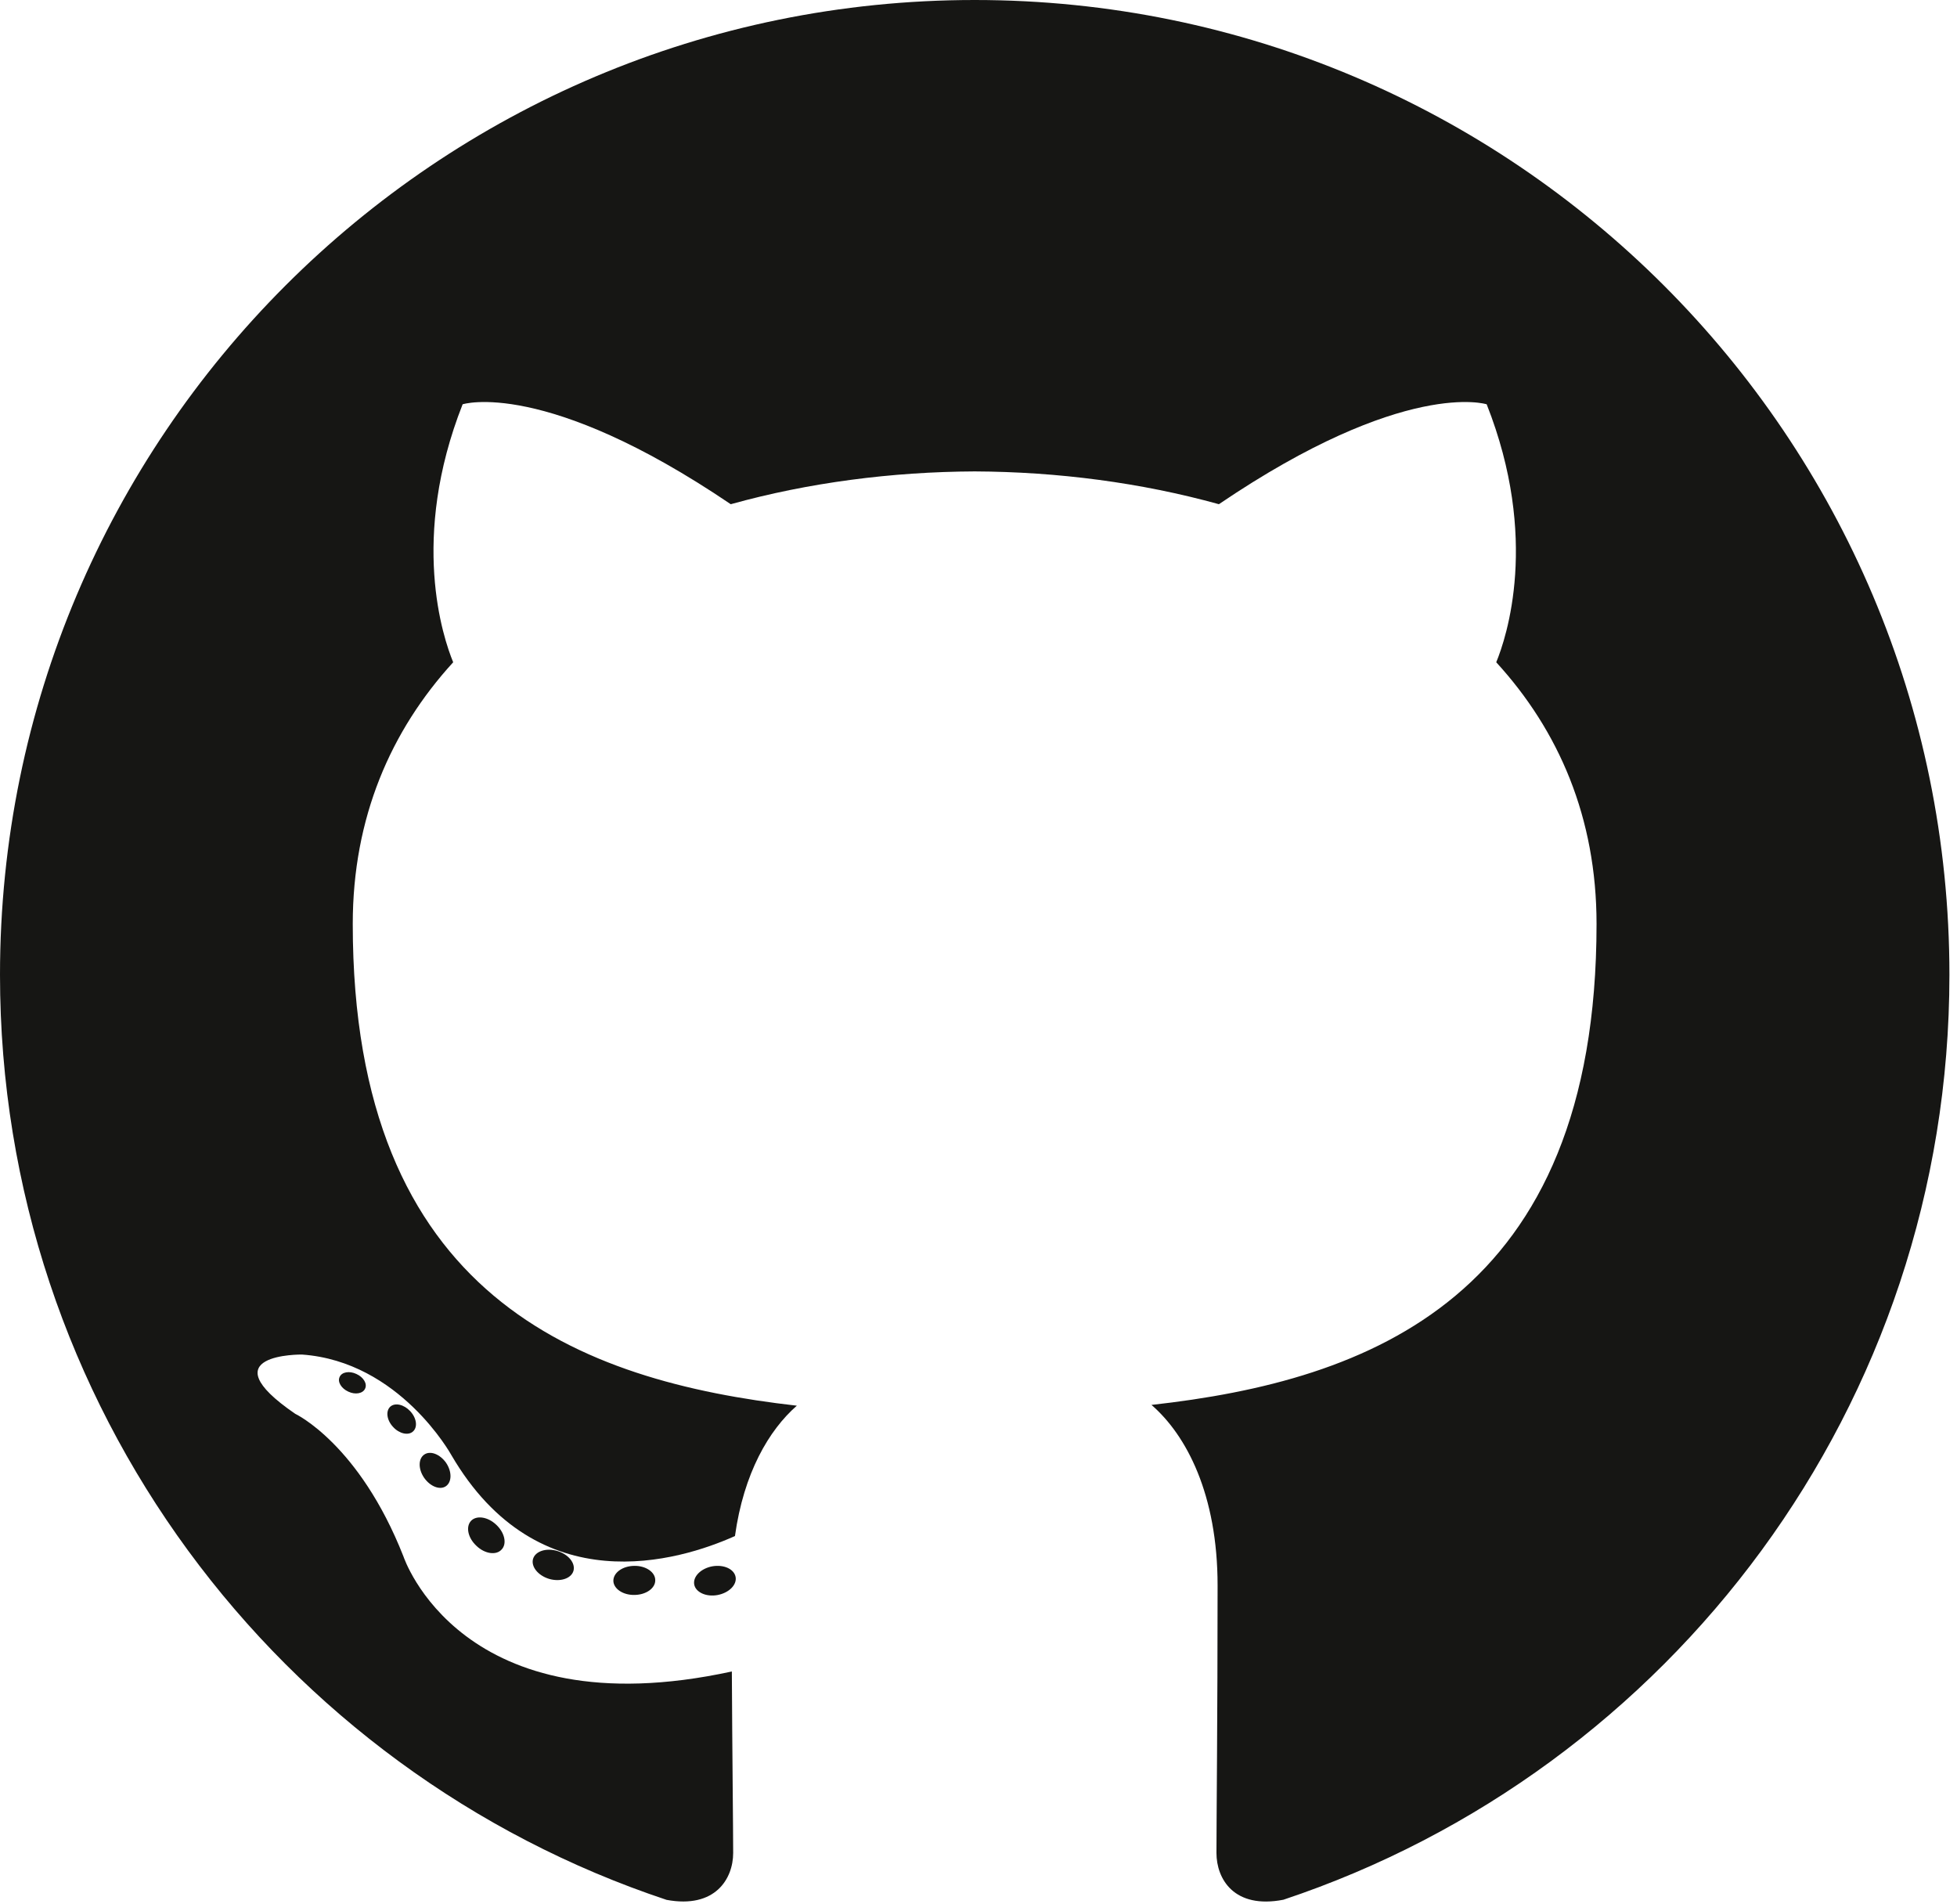
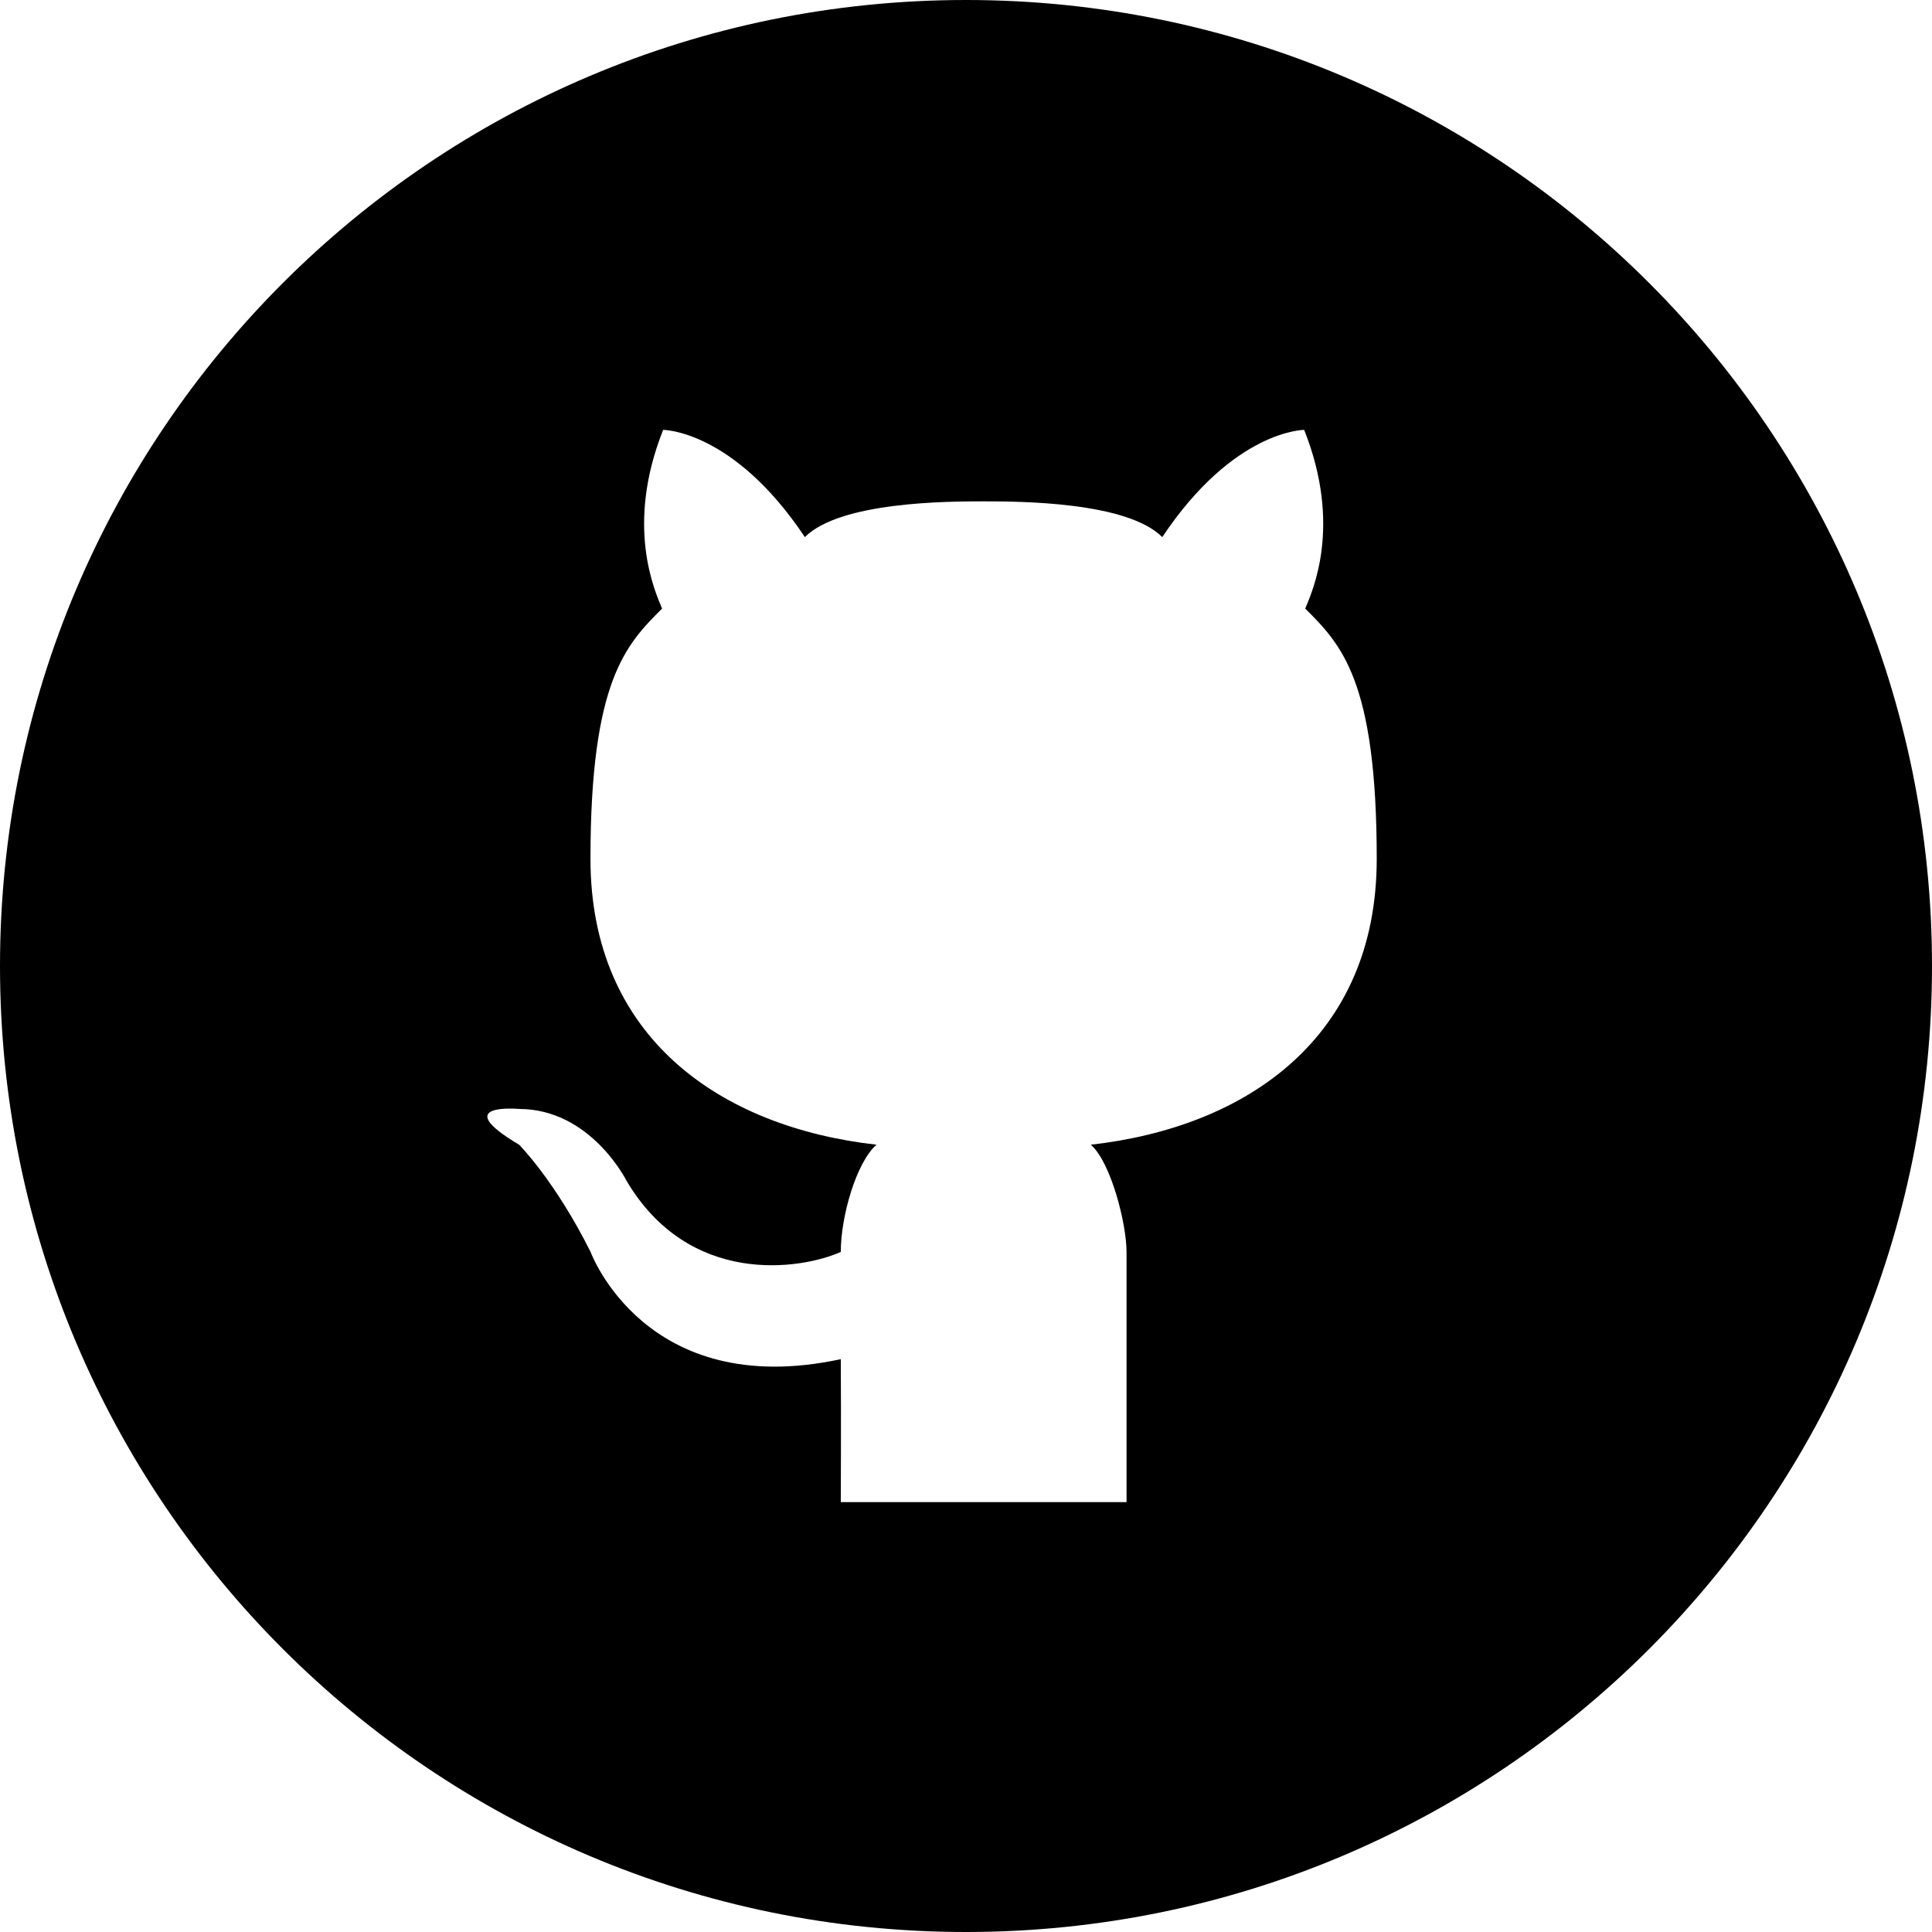
- <svg xmlns="http://www.w3.org/2000/svg" width="2500" height="2432" viewBox="0 0 256 249" preserveAspectRatio="xMinYMin meet">
-   <g fill="#161614">
-     <path d="M127.505 0C57.095 0 0 57.085 0 127.505c0 56.336 36.534 104.13 87.196 120.99 6.372 1.18 8.712-2.766 8.712-6.134 0-3.04-.119-13.085-.173-23.739-35.473          7.713-42.958-15.044-42.958-15.044-5.8-14.738-14.157-18.656-14.157-18.656-11.568-7.914.872-7.752.872-7.752 12.804.9 19.546 13.14 19.546 13.14 11.372 19.493          29.828 13.857 37.104 10.6 1.144-8.242 4.449-13.866 8.095-17.05-28.32-3.225-58.092-14.158-58.092-63.014 0-13.92 4.981-25.295 13.138-34.224-1.324-3.212-5.688         -16.18 1.235-33.743 0 0 10.707-3.427 35.073 13.07 10.17-2.826 21.078-4.242 31.914-4.29 10.836.048 21.752 1.464 31.942 4.29 24.337-16.497 35.029-13.07 35.029         -13.07 6.94 17.563 2.574 30.531 1.25 33.743 8.175 8.929 13.122 20.303 13.122 34.224 0 48.972-29.828 59.756-58.22 62.912 4.573 3.957 8.648 11.717 8.648 23.612          0 17.06-.148 30.791-.148 34.991 0 3.393 2.295 7.369 8.759 6.117 50.634-16.879 87.122-64.656 87.122-120.973C255.009 57.085 197.922 0 127.505 0" />
-     <path d="M47.755 181.634c-.28.633-1.278.823-2.185.389-.925-.416-1.445-1.28-1.145-1.916.275-.652 1.273-.834 2.196-.396.927.415 1.455 1.287 1.134 1.923M54.027          187.23c-.608.564-1.797.302-2.604-.589-.834-.889-.99-2.077-.373-2.65.627-.563 1.78-.3 2.616.59.834.899.996 2.08.36 2.65M58.33 194.39c-.782.543-2.06.034-2.849         -1.1-.781-1.133-.781-2.493.017-3.038.792-.545 2.05-.055 2.85 1.07.78 1.153.78 2.513-.019 3.069M65.606 202.683c-.699.77-2.187.564-3.277-.488-1.114-1.028-1.425         -2.487-.724-3.258.707-.772 2.204-.555 3.302.488 1.107 1.026 1.445 2.496.7 3.258M75.01 205.483c-.307.998-1.741 1.452-3.185 1.028-1.442-.437-2.386-1.607-2.095         -2.616.3-1.005 1.74-1.478 3.195-1.024 1.44.435 2.386 1.596 2.086 2.612M85.714 206.67c.036 1.052-1.189 1.924-2.705 1.943-1.525.033-2.758-.818-2.774-1.852 0         -1.062 1.197-1.926 2.721-1.951 1.516-.03 2.758.815 2.758 1.86M96.228 206.267c.182 1.026-.872 2.08-2.377 2.36-1.48.27-2.85-.363-3.039-1.38-.184-1.052.89-2.105          2.367-2.378 1.508-.262 2.857.355 3.049 1.398" />
+ <svg xmlns="http://www.w3.org/2000/svg" enable-background="new 0 0 32 32" version="1.1" viewBox="0 0 32 32" xml:space="preserve">
+   <g id="OUTLINE_copy_2">
+     <g>
+       <path d="M16,0C7.163,0,0,7.163,0,16c0,8.837,7.164,16,16,16c8.837,0,16-7.163,16-16C32,7.163,24.837,0,16,0z M18.067,18.96    c0.333,0.289,0.592,1.308,0.592,1.776v4.144h-2.365h-2.368c0,0,0.007-1.405,0-2.368c-3.24,0.697-4.144-1.776-4.144-1.776    C9.19,19.552,8.598,18.96,8.598,18.96c-1.184-0.703,0-0.592,0-0.592c1.184,0,1.776,1.184,1.776,1.184    c1.039,1.764,2.888,1.48,3.552,1.184c0-0.592,0.259-1.487,0.592-1.776c-2.586-0.291-4.738-1.776-4.738-4.736    c0-2.96,0.594-3.552,1.186-4.144c-0.12-0.292-0.615-1.37,0.018-2.96c0,0,1.163,0,2.347,1.776c0.587-0.587,2.368-0.592,2.961-0.592    c0.591,0,2.373,0.005,2.959,0.592c1.184-1.776,2.35-1.776,2.35-1.776c0.633,1.59,0.138,2.668,0.018,2.96    c0.592,0.592,1.184,1.184,1.184,4.144C22.804,17.184,20.654,18.669,18.067,18.96z" />
+     </g>
  </g>
</svg>
